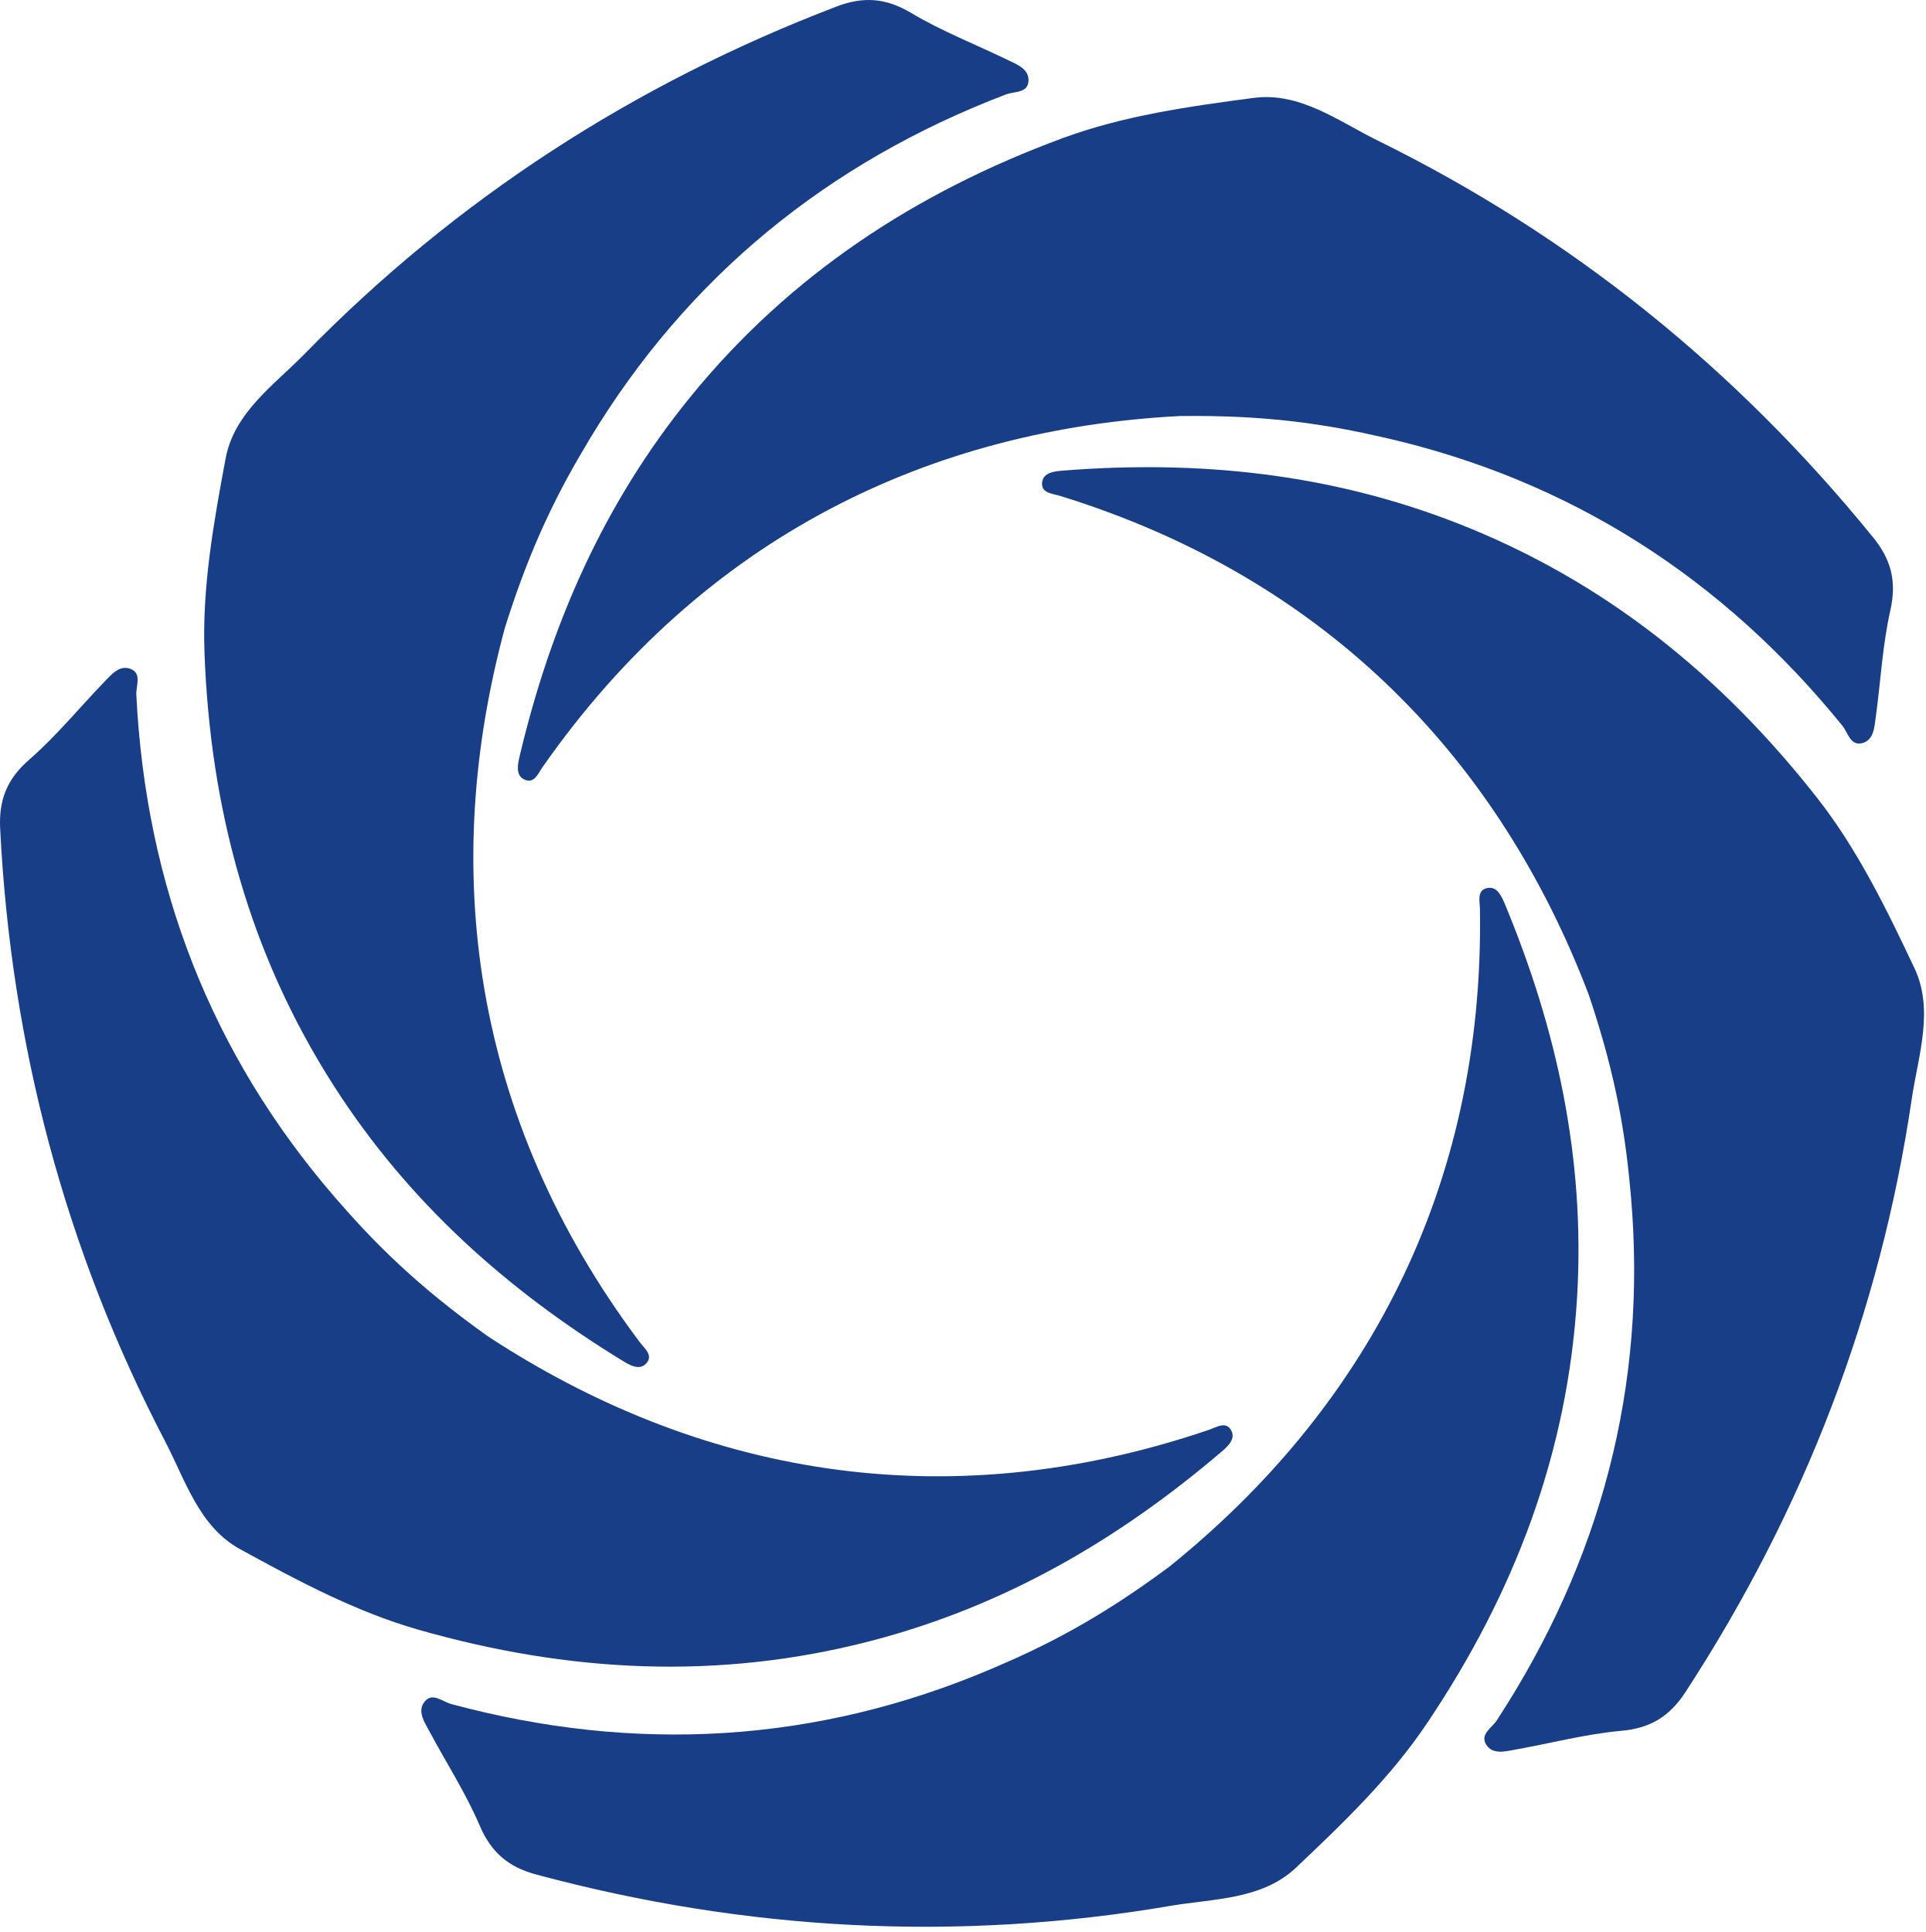
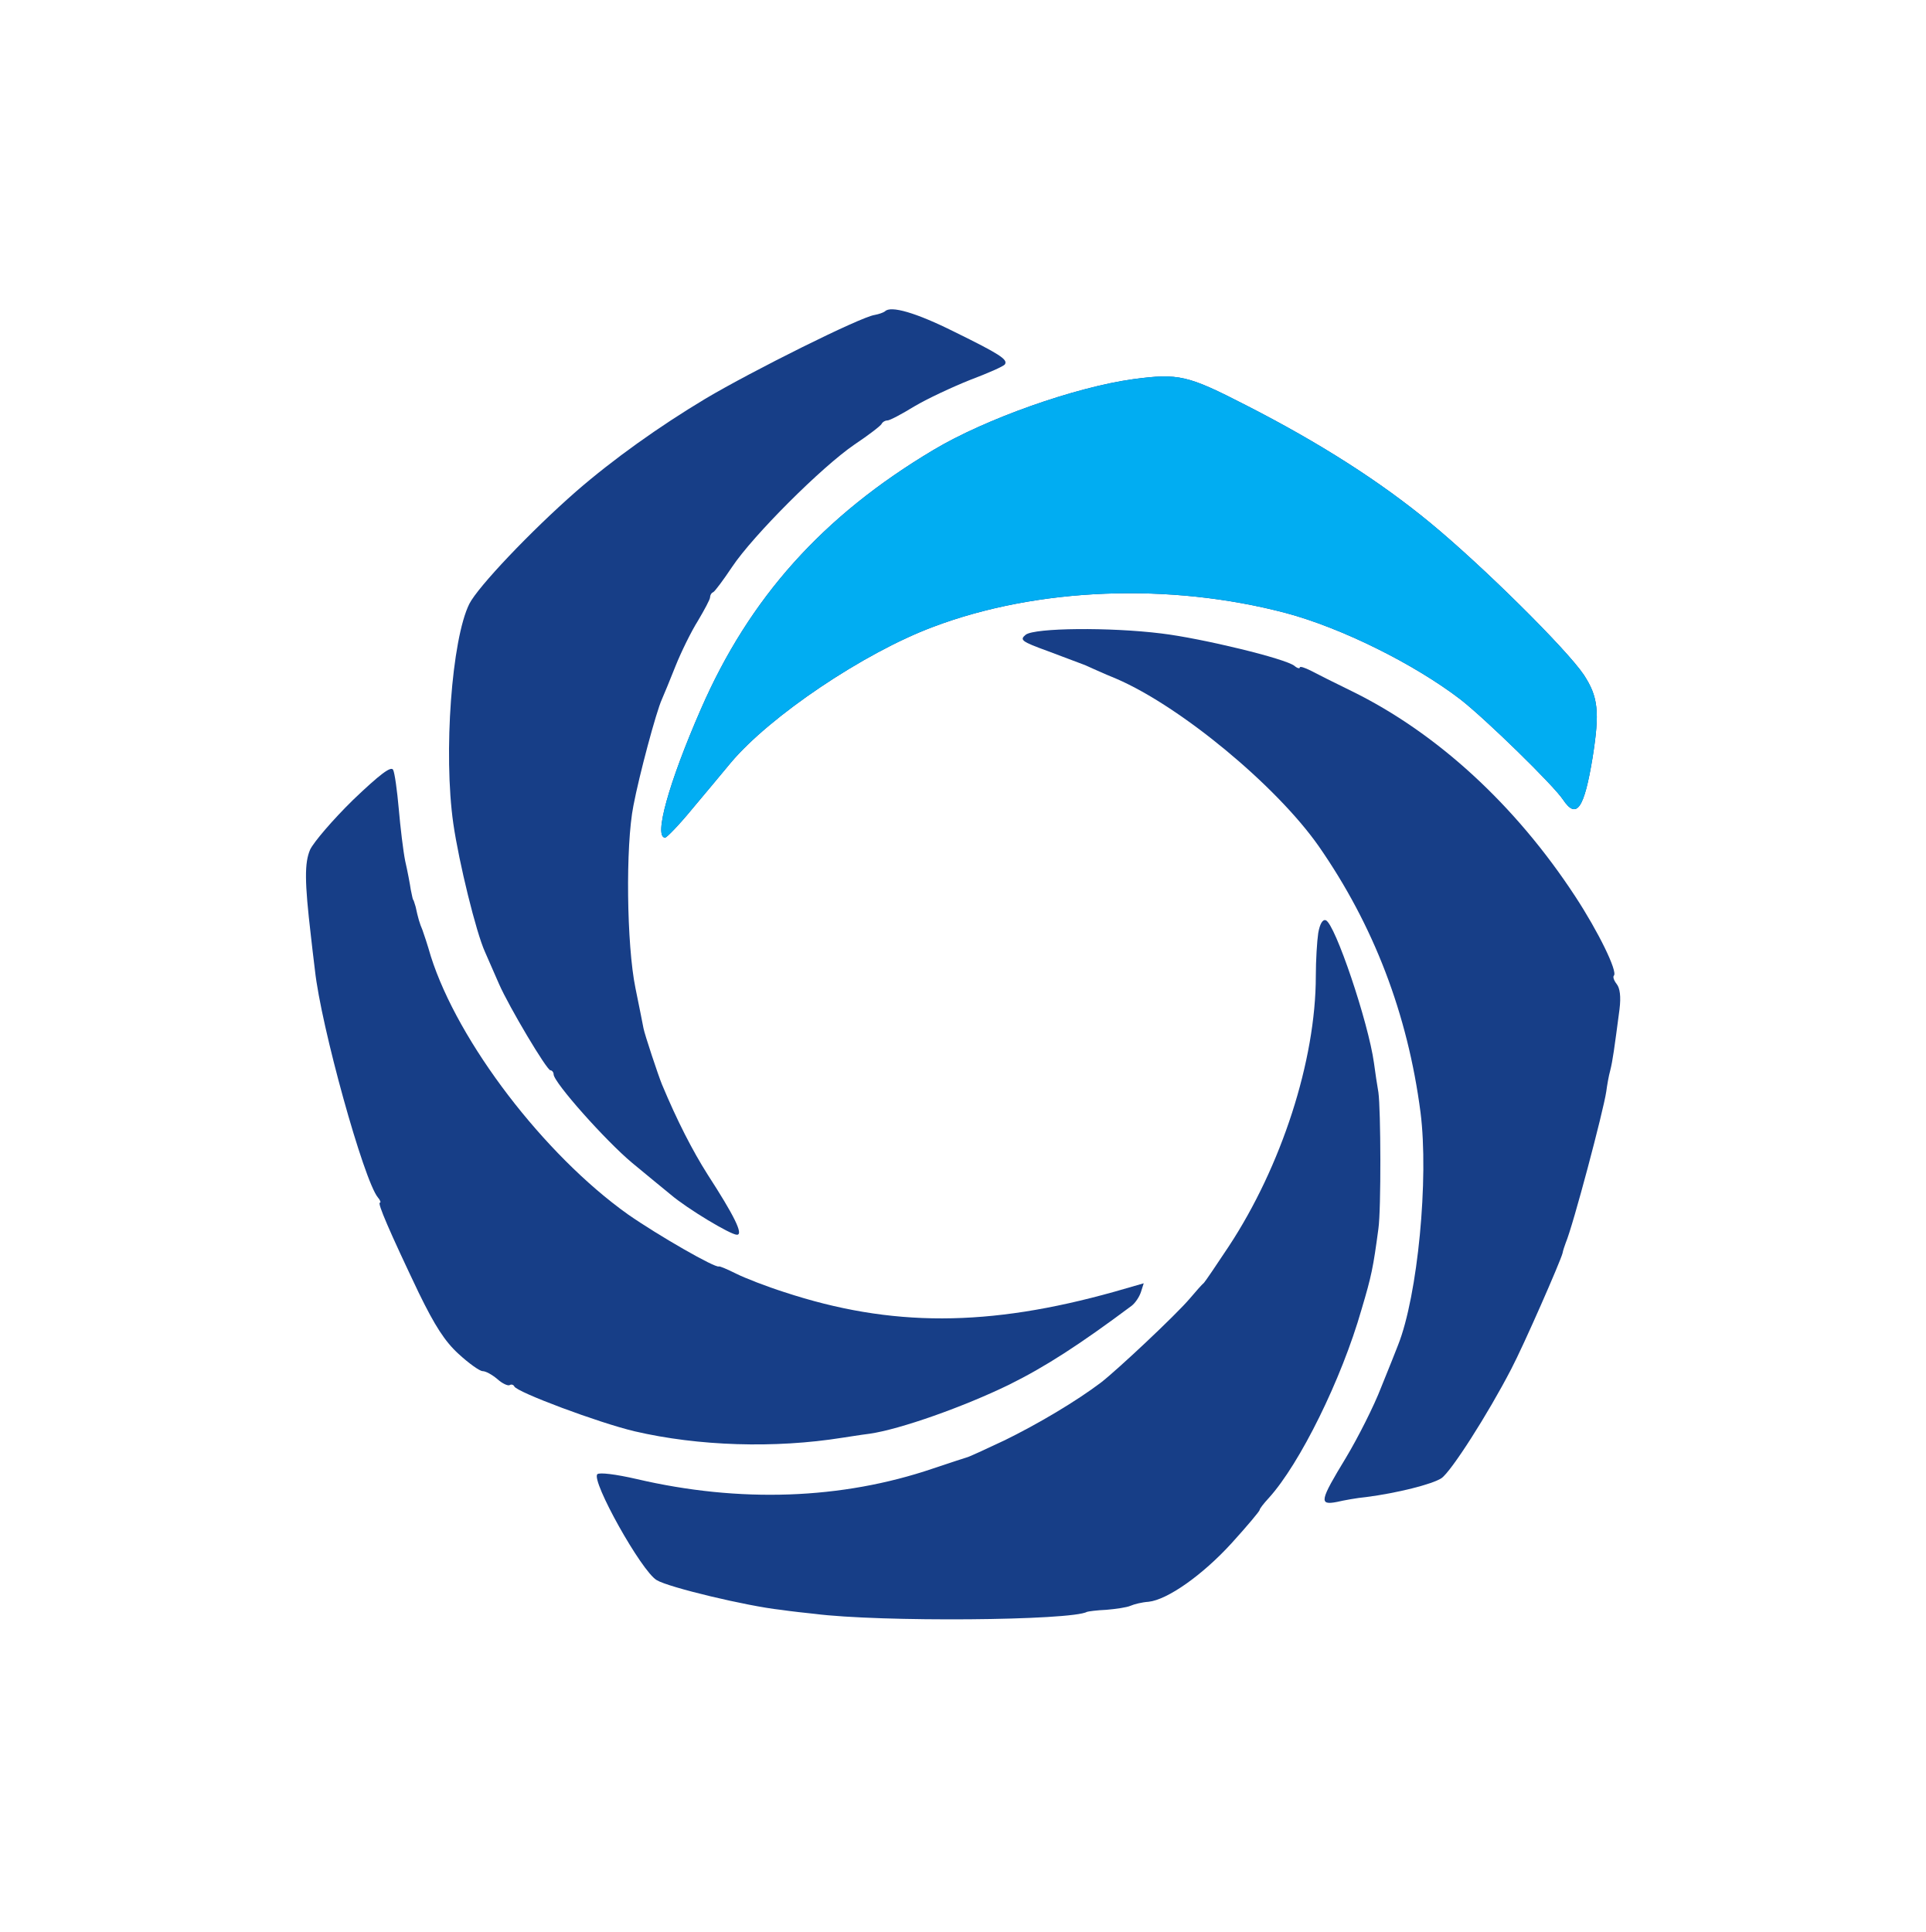
- <svg xmlns="http://www.w3.org/2000/svg" width="292" height="293" viewBox="0 0 292 293" fill="none">
-   <path d="M178.914 63.093C141.296 65.042 106.841 81.227 82.315 116.276C81.613 117.271 81.033 118.942 79.5 118.213C78.169 117.596 78.505 115.941 78.787 114.728C83.524 94.709 91.53 76.372 104.687 60.199C119.824 41.606 138.957 29.148 161.1 20.966C170.424 17.522 180.325 16.139 190.122 14.846C197.143 13.92 203.01 18.411 208.902 21.306C238.341 35.795 263.325 55.989 284.033 81.485C286.803 84.891 287.637 88.201 286.654 92.571C285.459 97.861 285.189 103.334 284.449 108.731C284.231 110.306 284.152 112.282 282.336 112.713C280.574 113.117 280.238 111.112 279.376 110.051C261.173 87.622 238.058 72.782 209.927 66.364C201.263 64.373 192.299 62.92 178.913 63.095L178.914 63.093Z" fill="#173E87" />
-   <path d="M177.319 237.597C206.651 213.971 225.095 180.661 224.424 137.889C224.409 136.676 223.897 134.983 225.569 134.674C227.022 134.391 227.708 135.926 228.192 137.081C236.087 156.077 240.355 175.628 239.168 196.443C237.794 220.363 229.603 241.675 216.43 261.292C210.9 269.553 203.687 276.479 196.506 283.26C191.366 288.119 183.977 287.932 177.506 289.034C145.166 294.549 113.087 292.813 81.364 284.297C77.127 283.168 74.502 280.975 72.74 276.857C70.612 271.879 67.626 267.265 65.056 262.459C64.305 261.075 63.225 259.42 64.438 258.009C65.62 256.636 67.073 258.062 68.408 258.425C96.299 265.935 123.715 264.397 150.275 253.124C158.471 249.653 166.583 245.576 177.319 237.598V237.597Z" fill="#173E87" />
-   <path d="M240.937 150.902C227.566 115.689 201.613 87.826 160.753 75.205C159.582 74.843 157.82 74.802 158.033 73.12C158.224 71.655 159.89 71.48 161.141 71.373C181.648 69.756 201.561 71.762 220.988 79.351C243.306 88.069 261.024 102.466 275.597 121.059C281.718 128.878 286.077 137.878 290.304 146.809C293.332 153.213 290.856 160.169 289.9 166.667C285.11 199.134 273.528 229.079 255.591 256.608C253.197 260.28 250.305 262.099 245.851 262.489C240.454 262.974 235.142 264.384 229.773 265.342C228.229 265.623 226.317 266.146 225.349 264.549C224.418 263 226.221 262.058 226.977 260.903C242.758 236.723 249.806 210.164 247.321 181.427C246.554 172.559 245.207 163.586 240.94 150.901L240.937 150.902Z" fill="#173E87" />
-   <path d="M73.94 202.632C105.434 223.299 142.797 230.617 183.296 216.854C184.452 216.465 185.905 215.454 186.713 216.948C187.412 218.237 186.176 219.37 185.219 220.175C169.559 233.535 152.271 243.588 132.101 248.848C108.91 254.888 86.103 253.637 63.391 247.139C53.838 244.393 45.039 239.671 36.375 234.923C30.174 231.517 28.088 224.427 25.048 218.604C9.872 189.517 1.666 158.449 0.023 125.647C-0.19 121.262 1.086 118.1 4.477 115.167C8.554 111.601 12.024 107.349 15.804 103.421C16.909 102.292 18.146 100.744 19.869 101.472C21.524 102.186 20.609 104.001 20.674 105.374C22.099 134.217 31.978 159.85 50.852 181.657C56.679 188.384 63.04 194.856 73.941 202.633L73.94 202.632Z" fill="#173E87" />
-   <path d="M76.579 95.159C66.716 131.496 71.346 169.303 97.001 203.532C97.73 204.501 99.141 205.564 97.97 206.801C96.963 207.877 95.51 207.045 94.432 206.385C76.889 195.65 61.953 182.328 50.695 164.784C37.751 144.616 31.871 122.55 31.008 98.951C30.645 89.024 32.407 79.176 34.227 69.462C35.543 62.518 41.637 58.334 46.224 53.639C69.164 30.172 96.139 12.737 126.818 1.005C130.921 -0.57 134.323 -0.326 138.171 1.963C142.813 4.747 147.938 6.723 152.838 9.106C154.26 9.792 156.118 10.49 155.958 12.347C155.809 14.151 153.792 13.843 152.498 14.338C125.524 24.642 104.228 41.989 89.346 66.702C84.759 74.334 80.585 82.392 76.577 95.16L76.579 95.159Z" fill="#173E87" />
+ <svg xmlns="http://www.w3.org/2000/svg" width="292" height="293" viewBox="0 0 480 480" fill="none">
+   <g transform="translate(0,480) scale(0.1,-0.1)">
+     <g fill="#173E87">
+       <path d="M2206 4032 c-4 -3 -15 -7 -26 -9 -35 -5 -306 -140 -422 -209 -115 -69 -230 -151 -322 -231 -113 -99 -244 -237 -266 -280 -44 -88 -65 -373 -40 -548 14 -97 57 -272 79 -320 10 -22 25 -58 35 -80 25 -57 119 -215 128 -215 4 0 8 -5 8 -10 0 -20 130 -166 196 -221 36 -30 79 -65 96 -79 41 -35 149 -100 165 -100 17 0 -7 48 -73 150 -38 60 -76 134 -114 225 -9 22 -43 124 -46 140 -1 6 -10 51 -20 100 -22 107 -25 355 -5 455 14 74 57 235 71 265 5 11 20 48 34 83 14 35 39 86 56 113 16 27 30 53 30 58 0 5 3 11 8 13 4 2 25 30 47 63 52 78 223 249 305 305 36 24 67 48 68 52 2 4 8 8 14 8 6 0 36 16 67 35 32 19 94 48 139 66 45 17 84 34 87 39 8 12 -14 26 -126 81 -96 48 -159 66 -173 51z" />
+       <path d="M2825 3863 c-145 -20 -369 -99 -499 -177 -275 -164 -458 -368 -579 -646 -80 -183 -118 -320 -89 -320 4 0 35 32 67 71 33 39 76 91 96 115 98 117 333 275 504 339 261 99 592 111 880 35 139 -37 320 -127 435 -215 63 -49 232 -214 256 -250 34 -51 53 -23 74 105 18 114 14 151 -22 206 -43 64 -253 272 -383 379 -125 103 -275 199 -459 293 -146 75 -168 80 -281 65z" />
+       <path d="M2557 3226 c-16 -13 -11 -17 55 -41 40 -15 82 -31 93 -35 11 -5 46 -21 78 -34 160 -69 398 -266 504 -417 137 -197 222 -418 254 -664 21 -165 -7 -457 -56 -580 -4 -11 -23 -58 -42 -105 -18 -47 -58 -126 -88 -176 -65 -107 -68 -119 -22 -110 17 4 50 10 72 12 78 10 165 32 188 47 24 16 116 160 174 272 32 61 123 269 128 289 1 6 5 18 8 26 18 42 94 329 101 377 2 15 6 39 10 53 6 24 10 53 23 152 4 32 1 53 -7 63 -7 9 -10 18 -7 21 10 10 -39 110 -96 197 -149 228 -345 408 -557 512 -41 20 -87 43 -102 51 -16 8 -28 12 -28 8 0 -3 -6 -2 -13 4 -21 18 -232 69 -332 81 -129 16 -315 14 -338 -3z" />
+       <path d="M880 2814 c-50 -49 -98 -105 -107 -124 -14 -33 -14 -79 2 -215 2 -16 6 -55 10 -85 15 -140 122 -525 157 -567 6 -7 8 -13 5 -13 -7 0 24 -72 97 -225 40 -82 65 -121 99 -152 26 -24 53 -43 60 -43 8 0 24 -9 37 -20 12 -11 26 -17 30 -15 5 3 10 1 12 -3 5 -14 211 -91 300 -112 159 -37 349 -43 518 -16 14 2 44 7 68 10 76 11 234 67 347 122 91 45 176 100 306 197 9 7 19 22 23 34 l7 22 -73 -21 c-314 -88 -556 -89 -823 -1 -44 14 -98 35 -120 46 -22 11 -41 19 -43 18 -8 -5 -151 77 -227 130 -209 149 -423 429 -491 643 -8 28 -18 58 -21 66 -7 16 -11 30 -17 58 -3 9 -5 17 -6 17 -1 0 -3 11 -6 25 -2 14 -8 46 -14 72 -5 25 -12 84 -16 130 -4 45 -10 89 -14 97 -5 10 -32 -10 -100 -75z" />
+       <path d="M3286 2482 c-3 -20 -6 -68 -6 -107 0 -211 -86 -475 -217 -674 -31 -47 -59 -88 -62 -91 -4 -3 -20 -21 -36 -40 -37 -43 -179 -176 -220 -208 -62 -47 -158 -104 -242 -145 -49 -23 -90 -42 -93 -42 -3 -1 -41 -13 -85 -28 -227 -77 -481 -86 -738 -26 -52 12 -93 17 -98 12 -16 -16 110 -242 148 -264 29 -18 226 -65 309 -74 27 -4 65 -8 84 -10 163 -21 641 -17 680 5 3 1 24 4 48 5 24 2 51 6 60 10 9 4 29 9 45 10 47 5 134 66 207 146 39 43 70 80 70 83 0 3 10 16 23 30 77 85 181 295 231 470 25 84 29 104 42 201 7 48 6 298 0 340 -3 17 -8 50 -11 73 -14 102 -97 347 -120 356 -8 3 -15 -9 -19 -32z" />
+     </g>
+     <g fill="#01ADF2">
+       <path d="M2825 3863 c-145 -20 -369 -99 -499 -177 -275 -164 -458 -368 -579 -646 -80 -183 -118 -320 -89 -320 4 0 35 32 67 71 33 39 76 91 96 115 98 117 333 275 504 339 261 99 592 111 880 35 139 -37 320 -127 435 -215 63 -49 232 -214 256 -250 34 -51 53 -23 74 105 18 114 14 151 -22 206 -43 64 -253 272 -383 379 -125 103 -275 199 -459 293 -146 75 -168 80 -281 65z" />
+     </g>
+   </g>
</svg>
